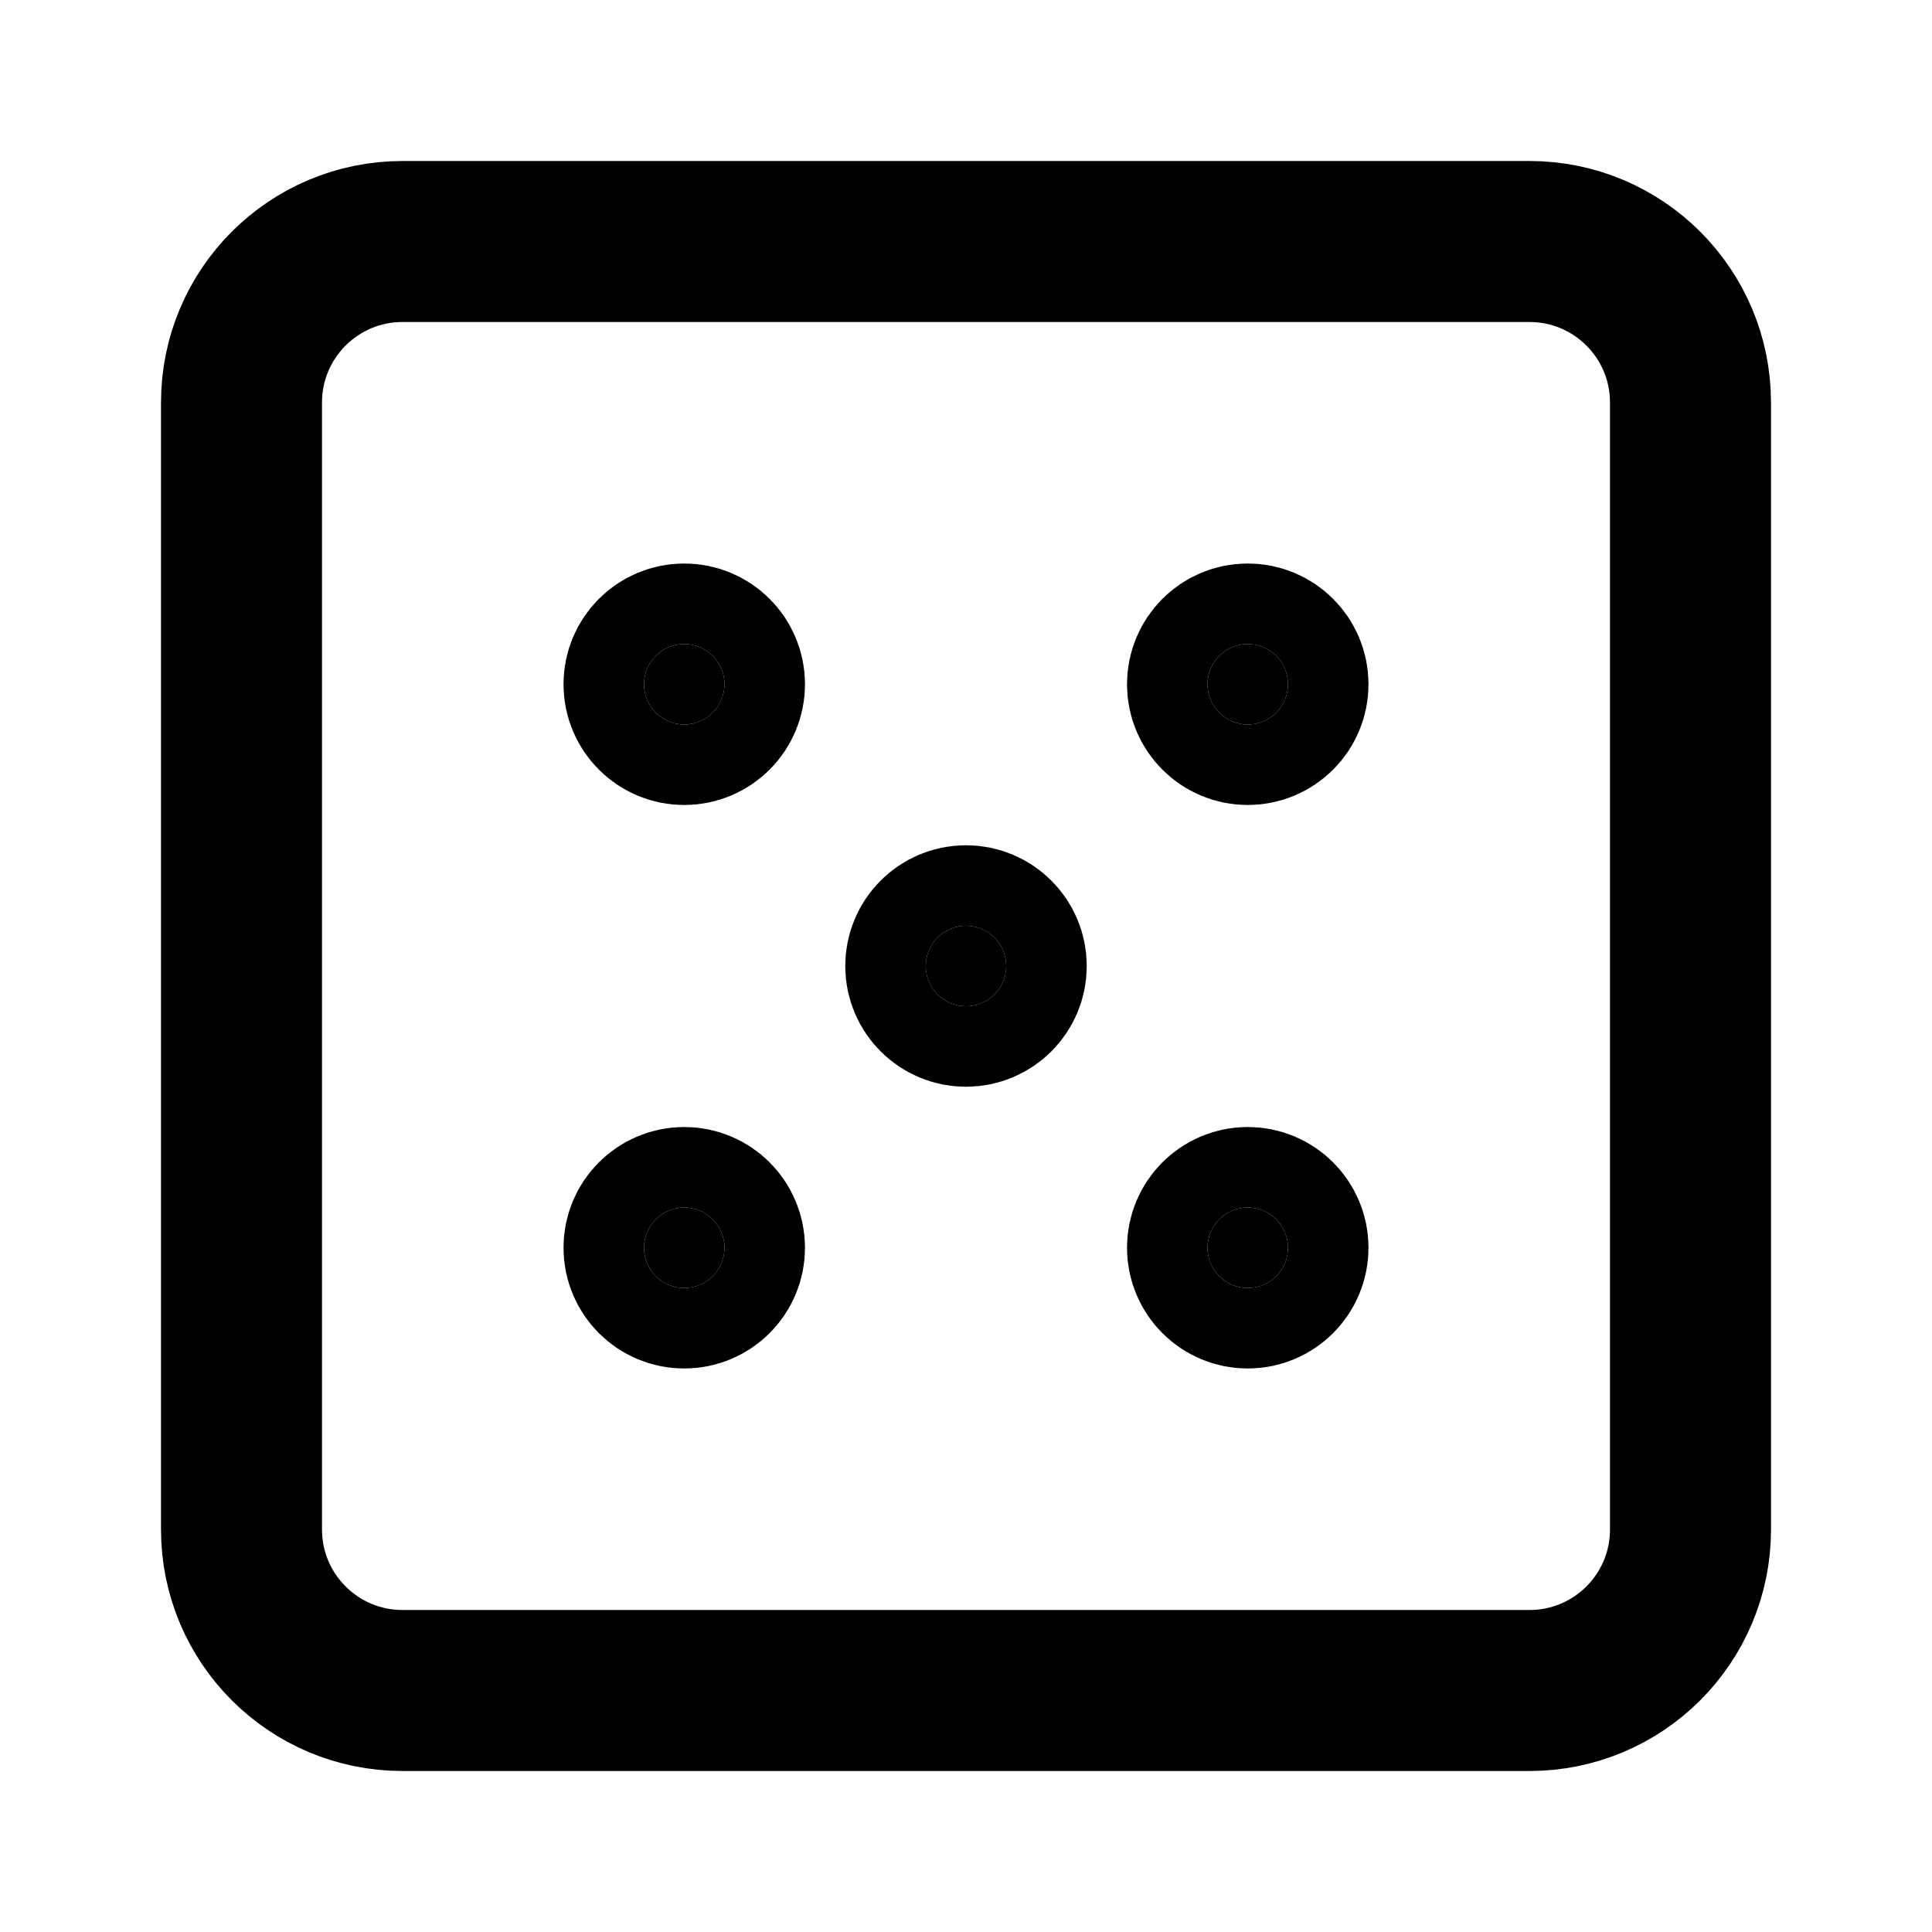
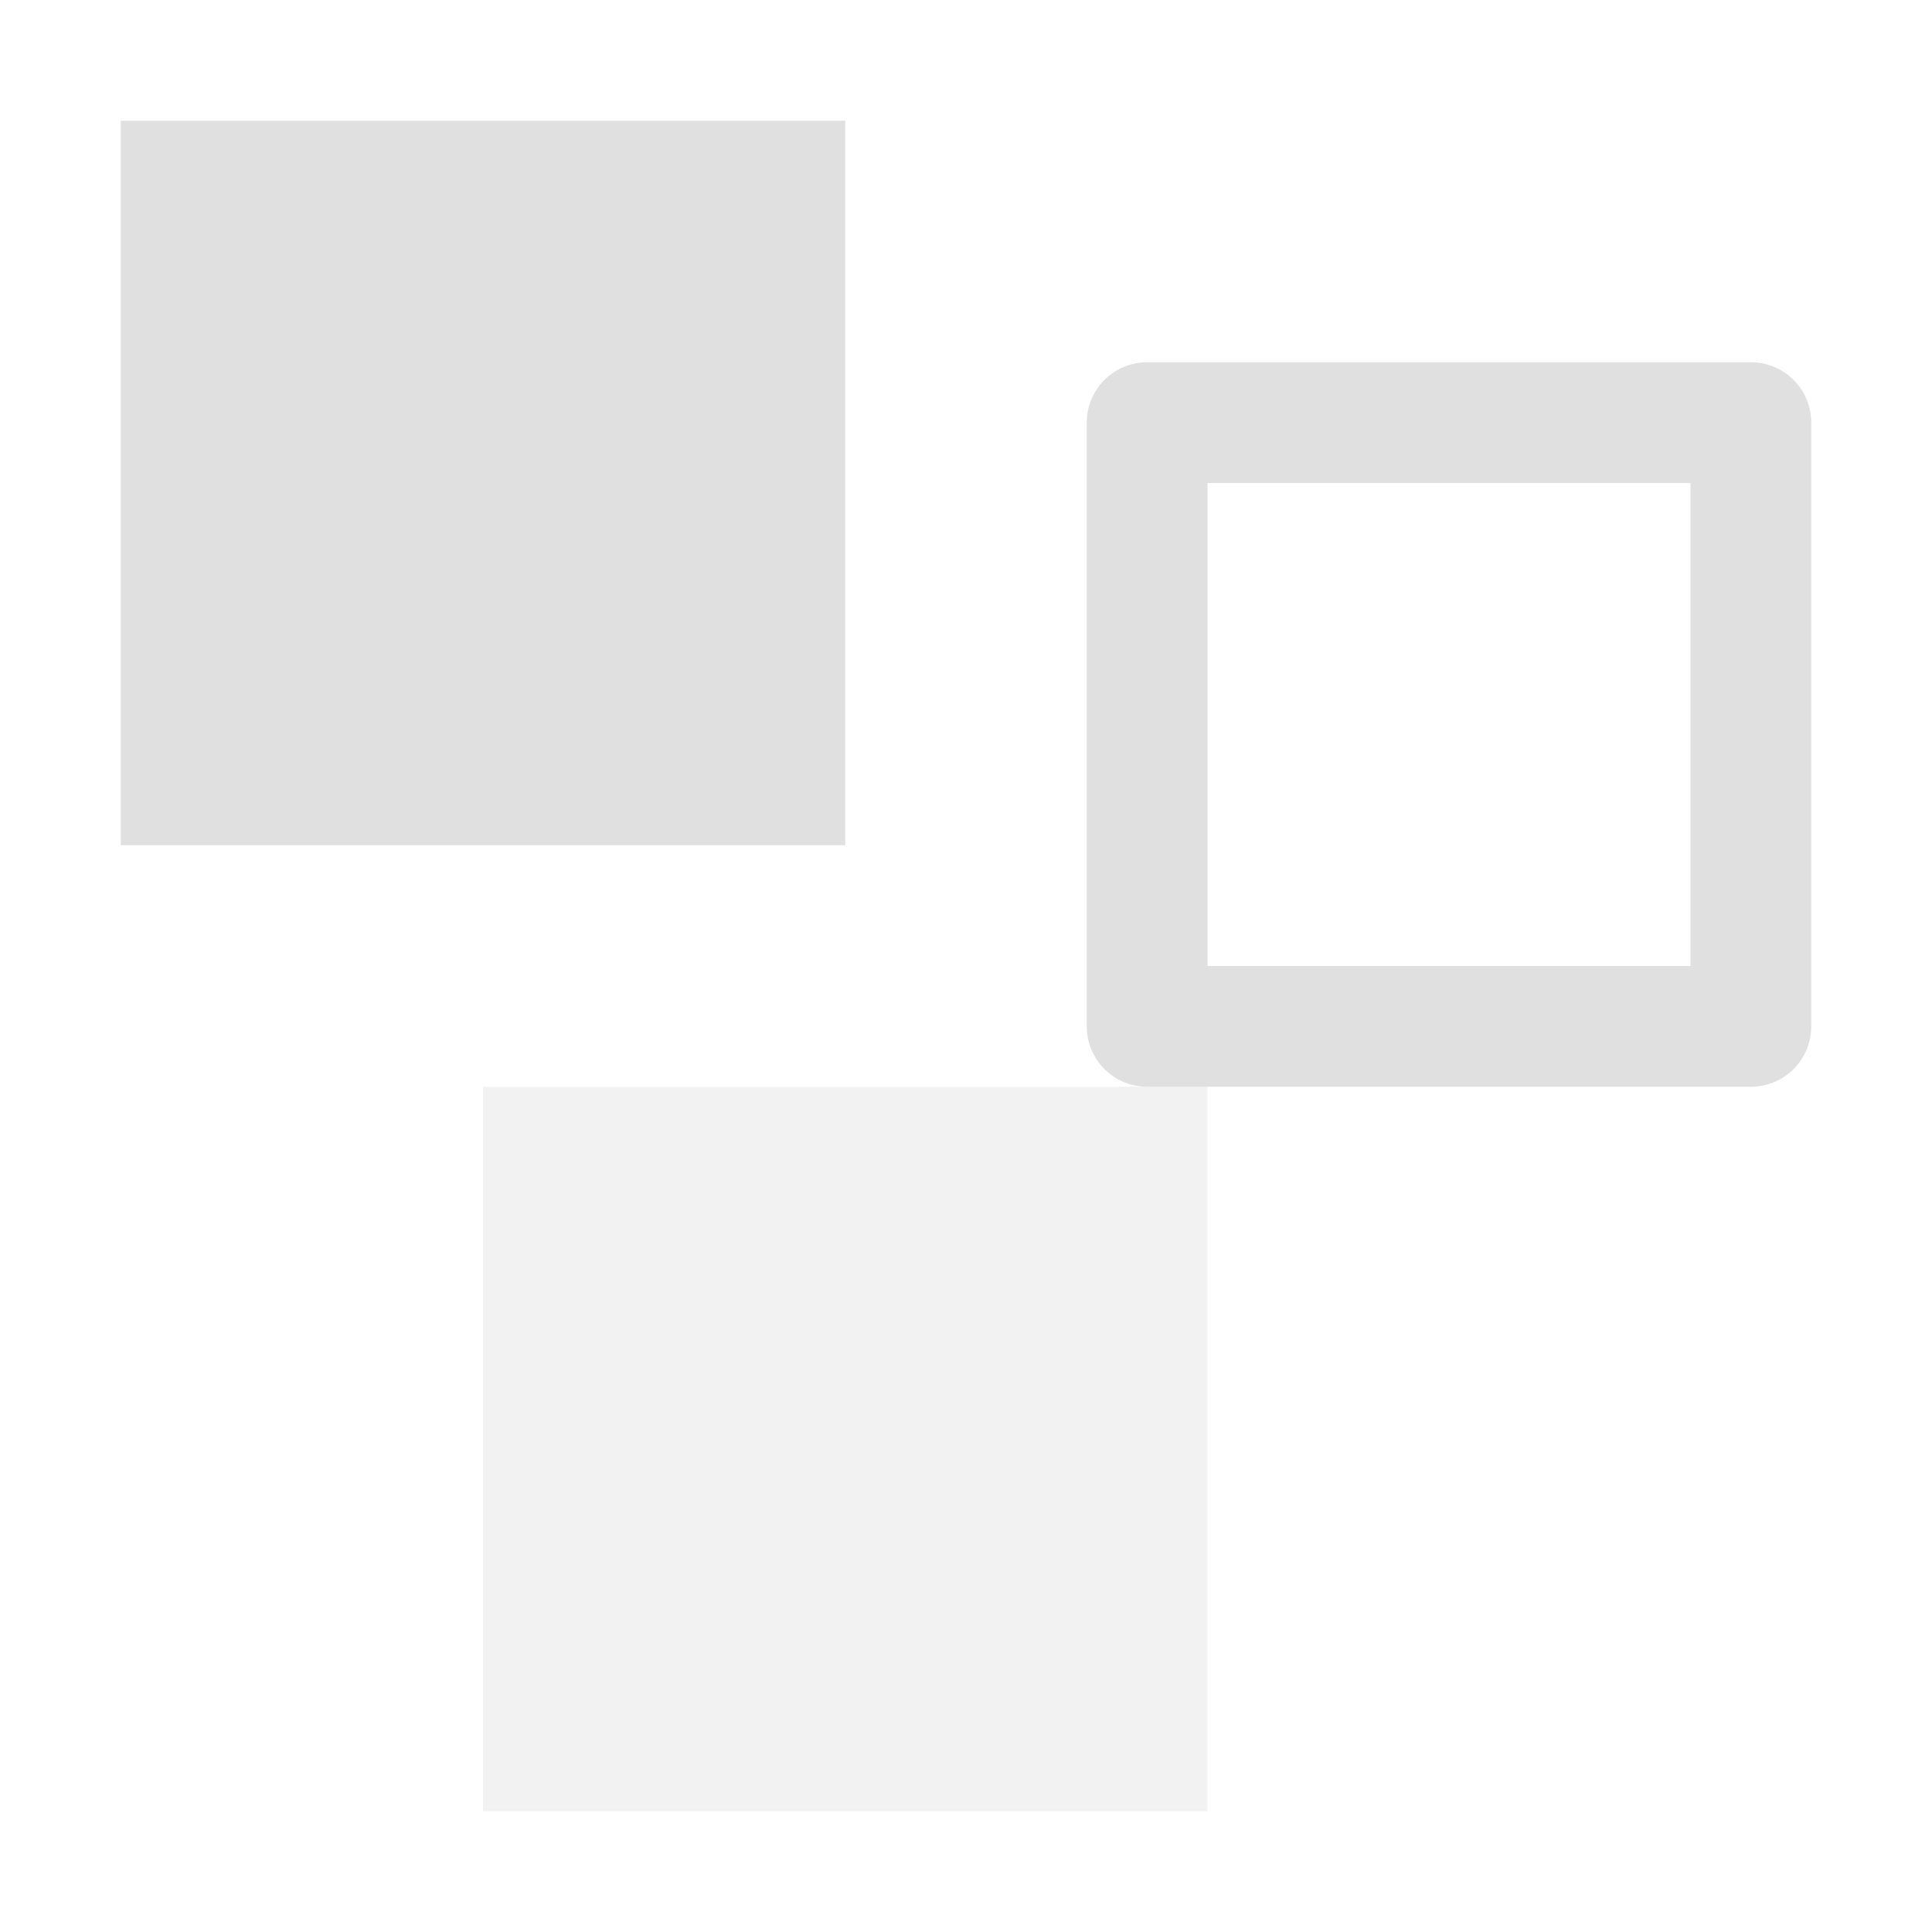
- <svg xmlns="http://www.w3.org/2000/svg" width="24" height="24" viewBox="0 0 24 24" fill="none" stroke="currentColor" stroke-width="2" stroke-linecap="round" stroke-linejoin="round" class="icon icon-tabler icons-tabler-outline icon-tabler-dice-5">
-   <path stroke="none" d="M0 0h24v24H0z" fill="none" />
-   <path d="M3 3m0 2a2 2 0 0 1 2 -2h14a2 2 0 0 1 2 2v14a2 2 0 0 1 -2 2h-14a2 2 0 0 1 -2 -2z" />
-   <circle cx="8.5" cy="8.5" r=".5" fill="currentColor" />
-   <circle cx="15.5" cy="8.5" r=".5" fill="currentColor" />
-   <circle cx="15.5" cy="15.5" r=".5" fill="currentColor" />
-   <circle cx="8.5" cy="15.5" r=".5" fill="currentColor" />
-   <circle cx="12" cy="12" r=".5" fill="currentColor" />
+ <svg xmlns="http://www.w3.org/2000/svg" width="16" height="16" viewBox="0 0 16 16">
+   <path fill="#e0e0e0" d="M1 1h6v6H1z" />
+   <path fill="none" stroke="#e0e0e0" stroke-width="1" stroke-linecap="round" stroke-linejoin="round" d="M9.5 3.5L14.5 3.5L14.5 8.5L9.5 8.5Z" />
+   <path fill="#e0e0e0" fill-opacity=".4" d="M4 9h6v6H4z" />
</svg>
